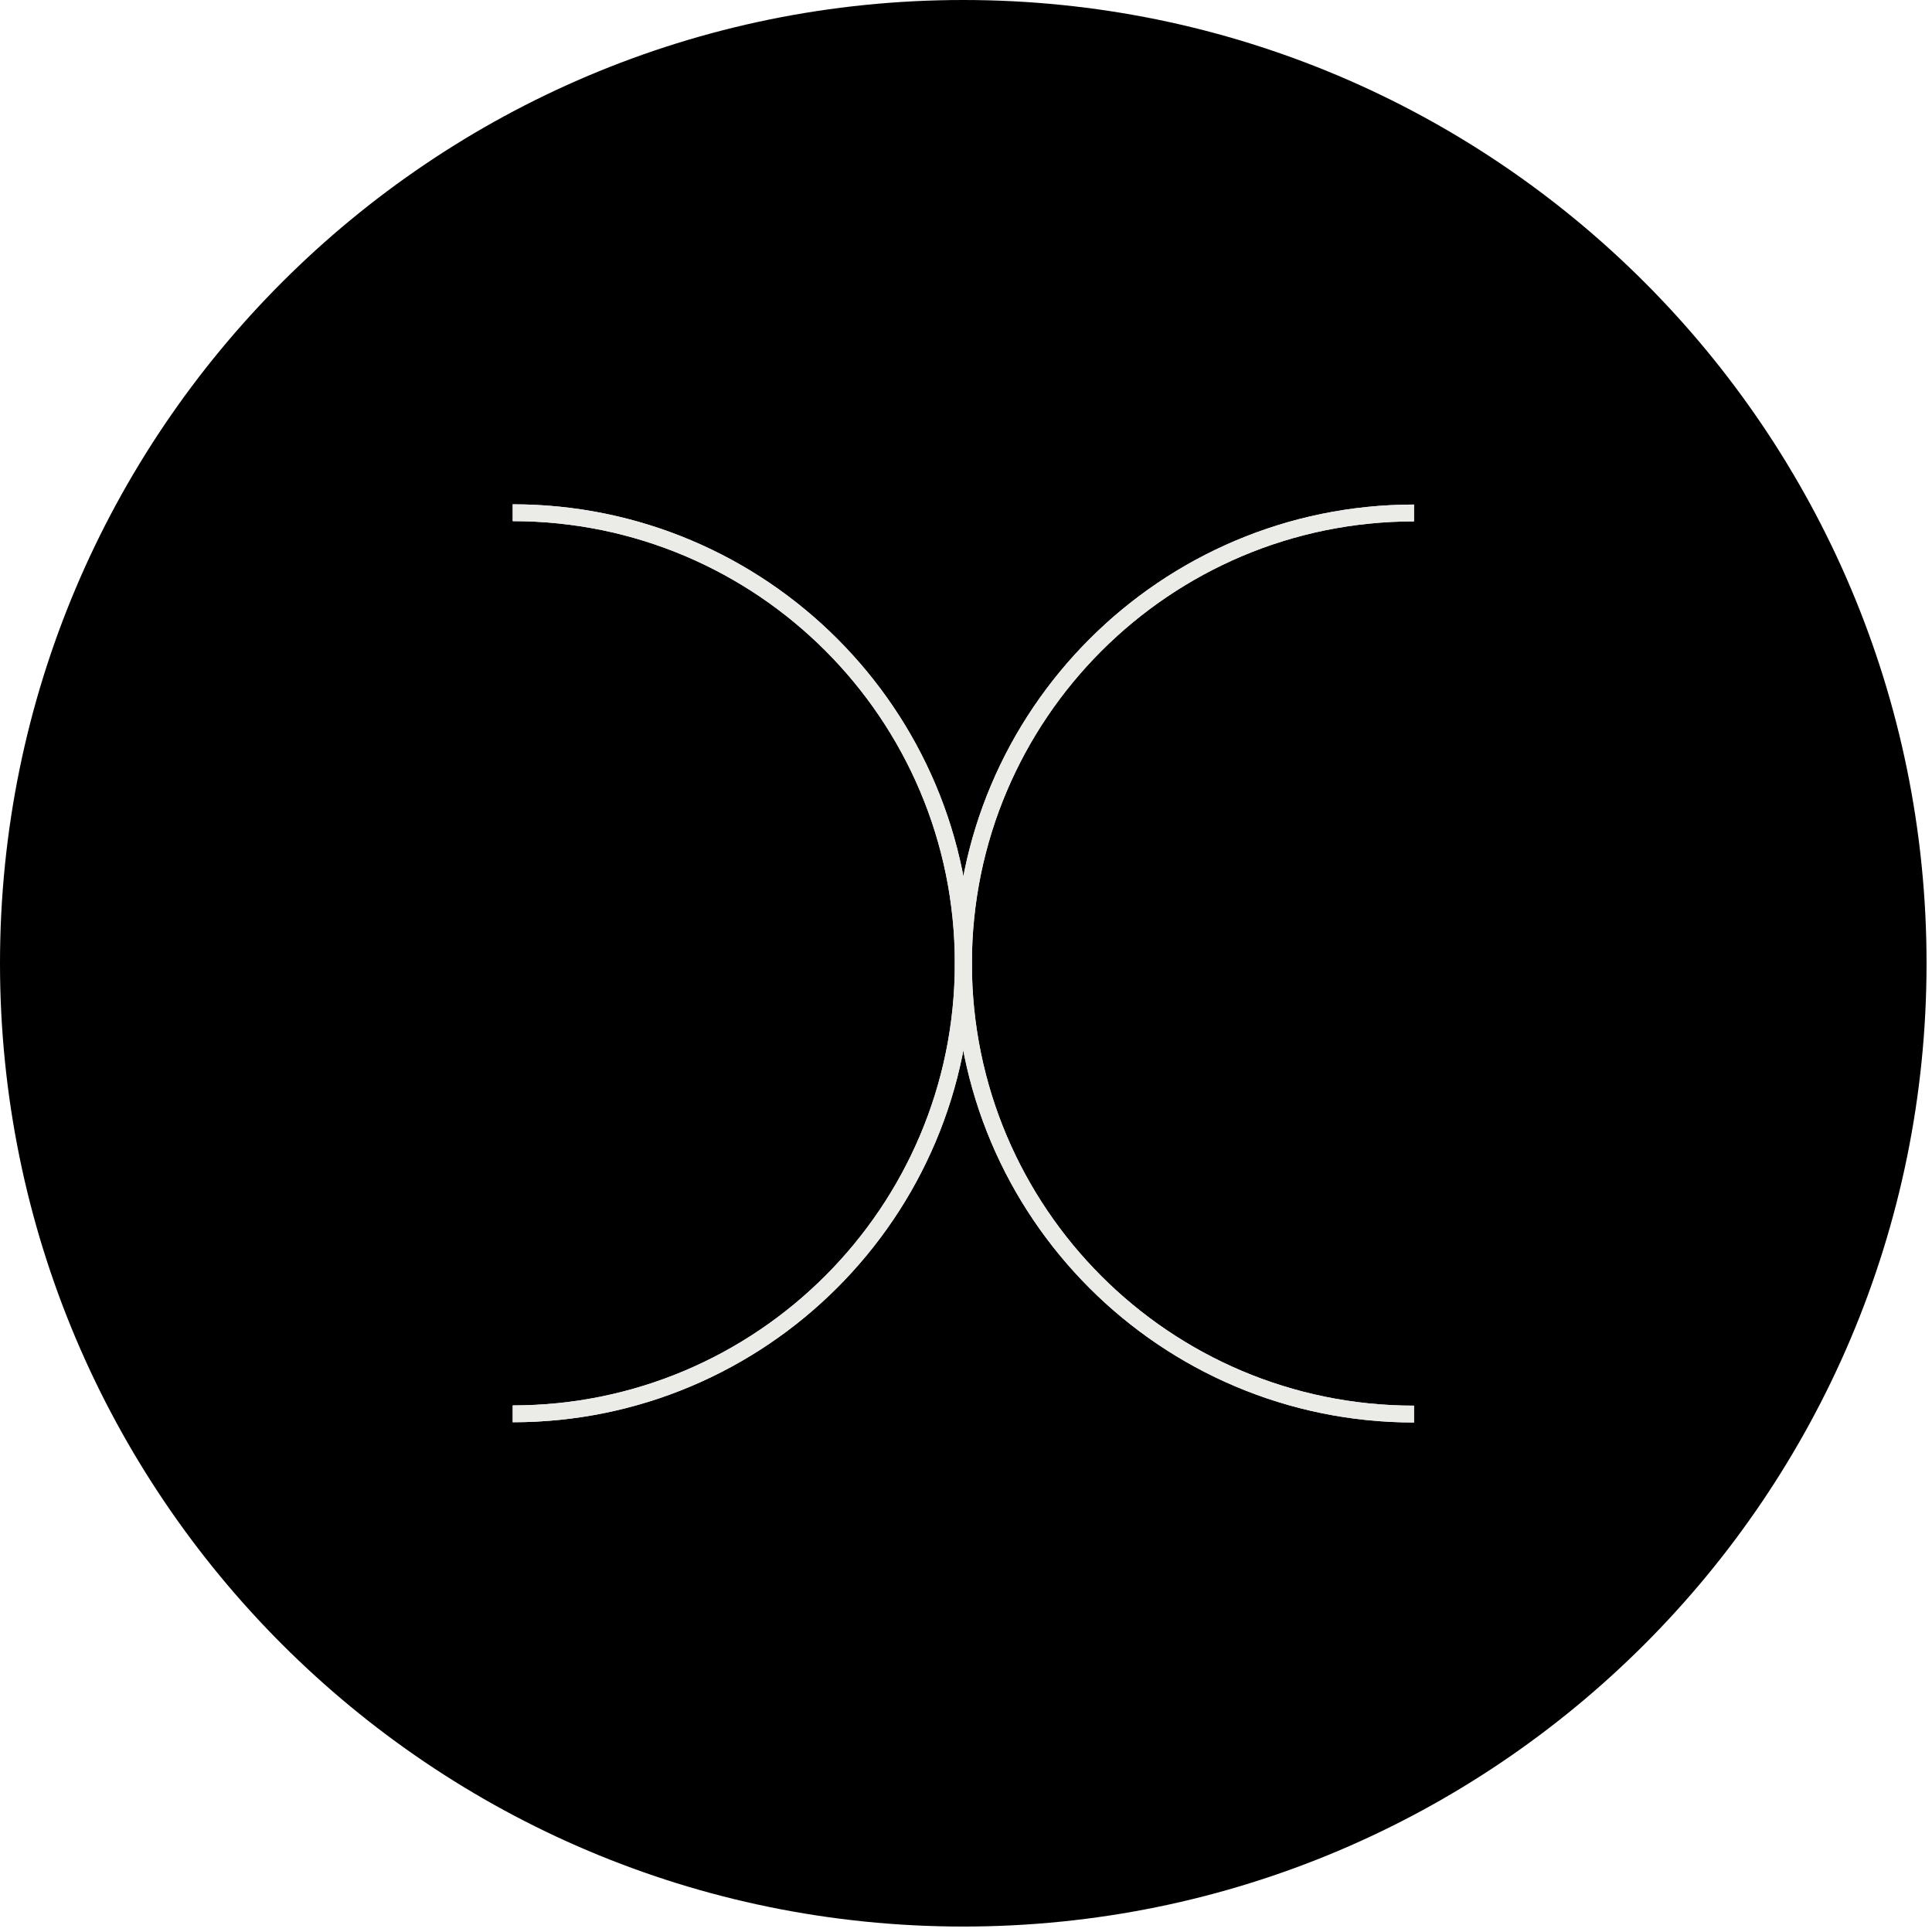
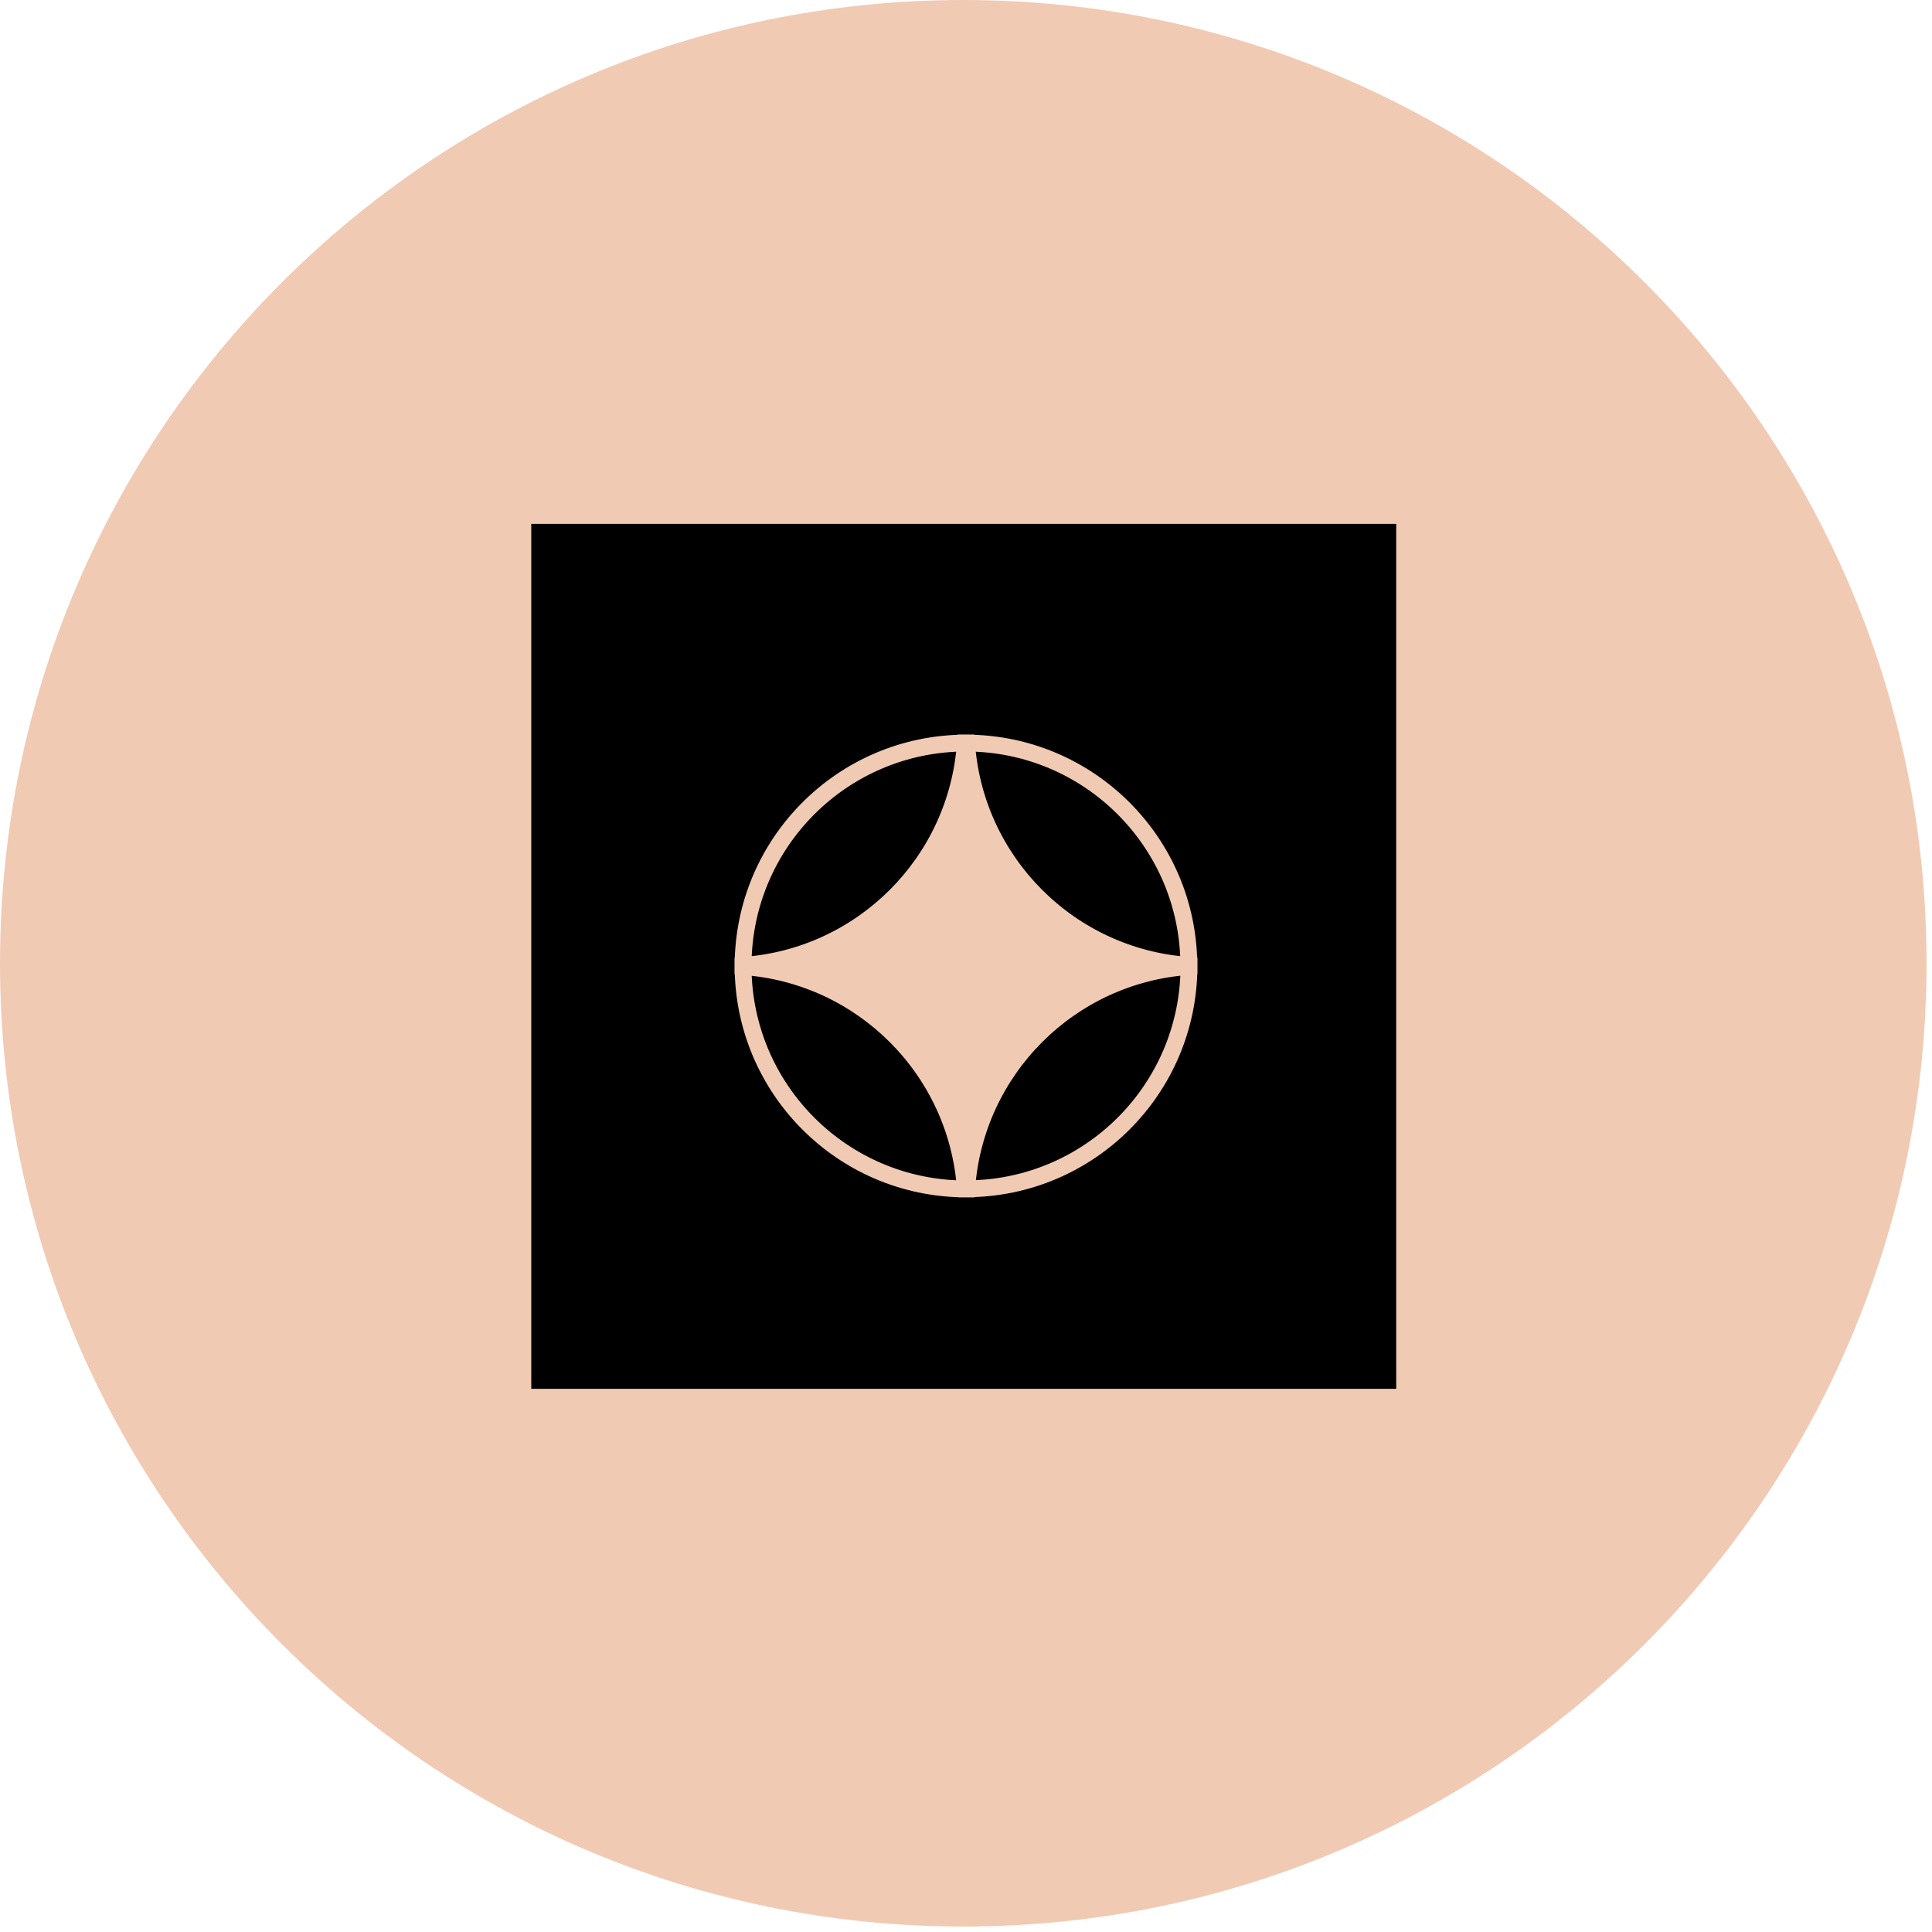
<svg xmlns="http://www.w3.org/2000/svg" width="78" height="78" viewBox="0 0 78 78" fill="none">
-   <path d="M38.89 77.78C60.368 77.78 77.78 60.368 77.78 38.89C77.78 17.412 60.368 0 38.89 0C17.412 0 0 17.412 0 38.89C0 60.368 17.412 77.78 38.89 77.78Z" fill="black" />
-   <path d="M20.699 20.7C30.749 20.7 38.889 28.85 38.889 38.89C38.889 48.93 30.739 57.08 20.699 57.08" stroke="#EBECE7" stroke-width="0.68" stroke-miterlimit="10" />
-   <path d="M57.088 57.09C47.038 57.09 38.898 48.94 38.898 38.9C38.898 28.86 47.048 20.71 57.088 20.71" stroke="#EBECE7" stroke-width="0.68" stroke-miterlimit="10" />
-   <path d="M20.699 20.7C30.749 20.7 38.889 28.85 38.889 38.89C38.889 48.93 30.739 57.08 20.699 57.08" stroke="#EBECE7" stroke-width="0.68" stroke-miterlimit="10" />
-   <path d="M57.088 57.09C47.038 57.09 38.898 48.94 38.898 38.9C38.898 28.86 47.048 20.71 57.088 20.71" stroke="#EBECE7" stroke-width="0.68" stroke-miterlimit="10" />
+   <path d="M38.89 77.78C60.368 77.78 77.78 60.368 77.78 38.89C77.78 17.412 60.368 0 38.89 0C17.412 0 0 17.412 0 38.89C0 60.368 17.412 77.78 38.89 77.78Z" fill="#F1CAB4" />
+   <path d="M21.449 56.07L56.369 56.07L56.369 21.15L21.449 21.15L21.449 56.07Z" fill="black" />
+   <path d="M31 39.095C36.505 38.124 38.691 33.294 39.095 31C39.095 35.857 45.976 39.095 48 39.095C41.929 39.905 39.905 43.952 39.095 48C38.286 40.309 31.809 39.5 31 39.095Z" fill="#F1CAB4" />
+   <path d="M47.997 38.975C47.983 34.026 43.975 30.014 39.022 30C39.354 34.805 43.192 38.642 47.997 38.975Z" stroke="#F1CAB4" stroke-width="0.68" stroke-miterlimit="10" />
+   <path d="M38.975 30C34.026 30.014 30.014 34.022 30 38.975C34.805 38.642 38.642 34.805 38.975 30Z" stroke="#F1CAB4" stroke-width="0.68" stroke-miterlimit="10" />
+   <path d="M30 39.024C30.014 43.973 34.022 47.986 38.975 48C38.642 43.195 34.805 39.357 30 39.024Z" stroke="#F1CAB4" stroke-width="0.68" stroke-miterlimit="10" />
+   <path d="M39.027 47.995C43.976 47.981 47.989 43.973 48.002 39.02C43.198 39.352 39.36 43.19 39.027 47.995Z" stroke="#F1CAB4" stroke-width="0.68" stroke-miterlimit="10" />
</svg>
